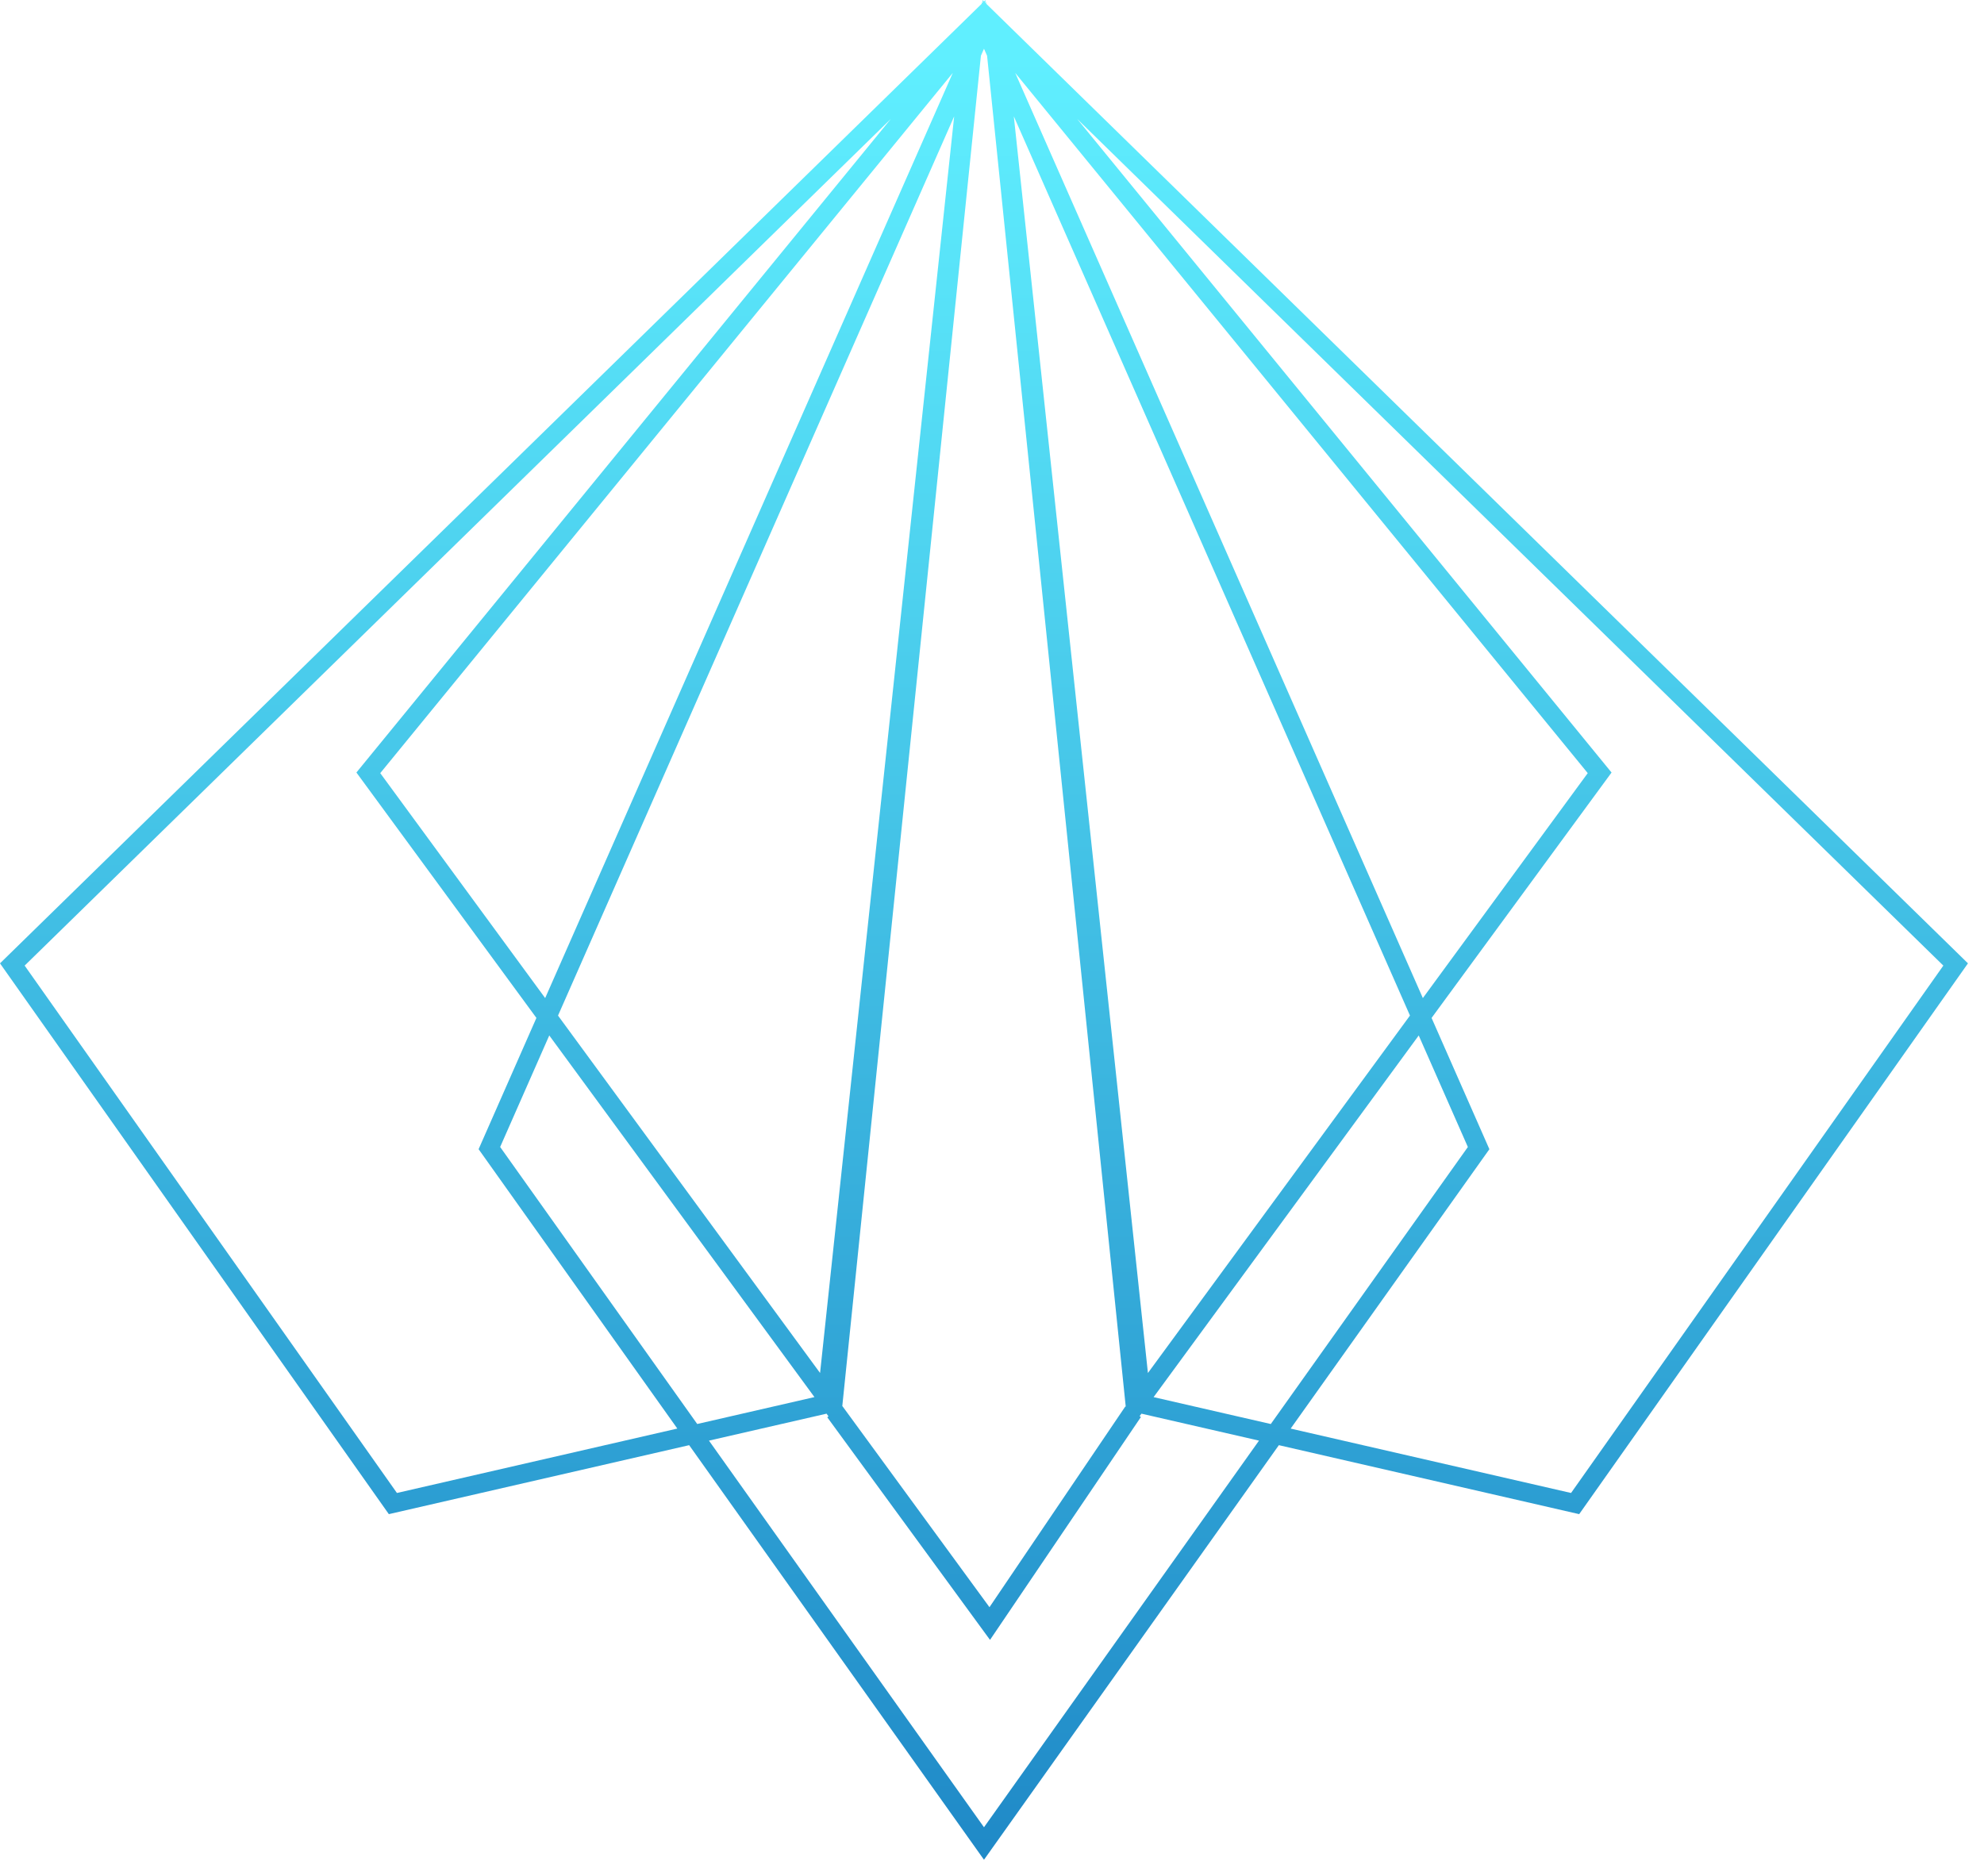
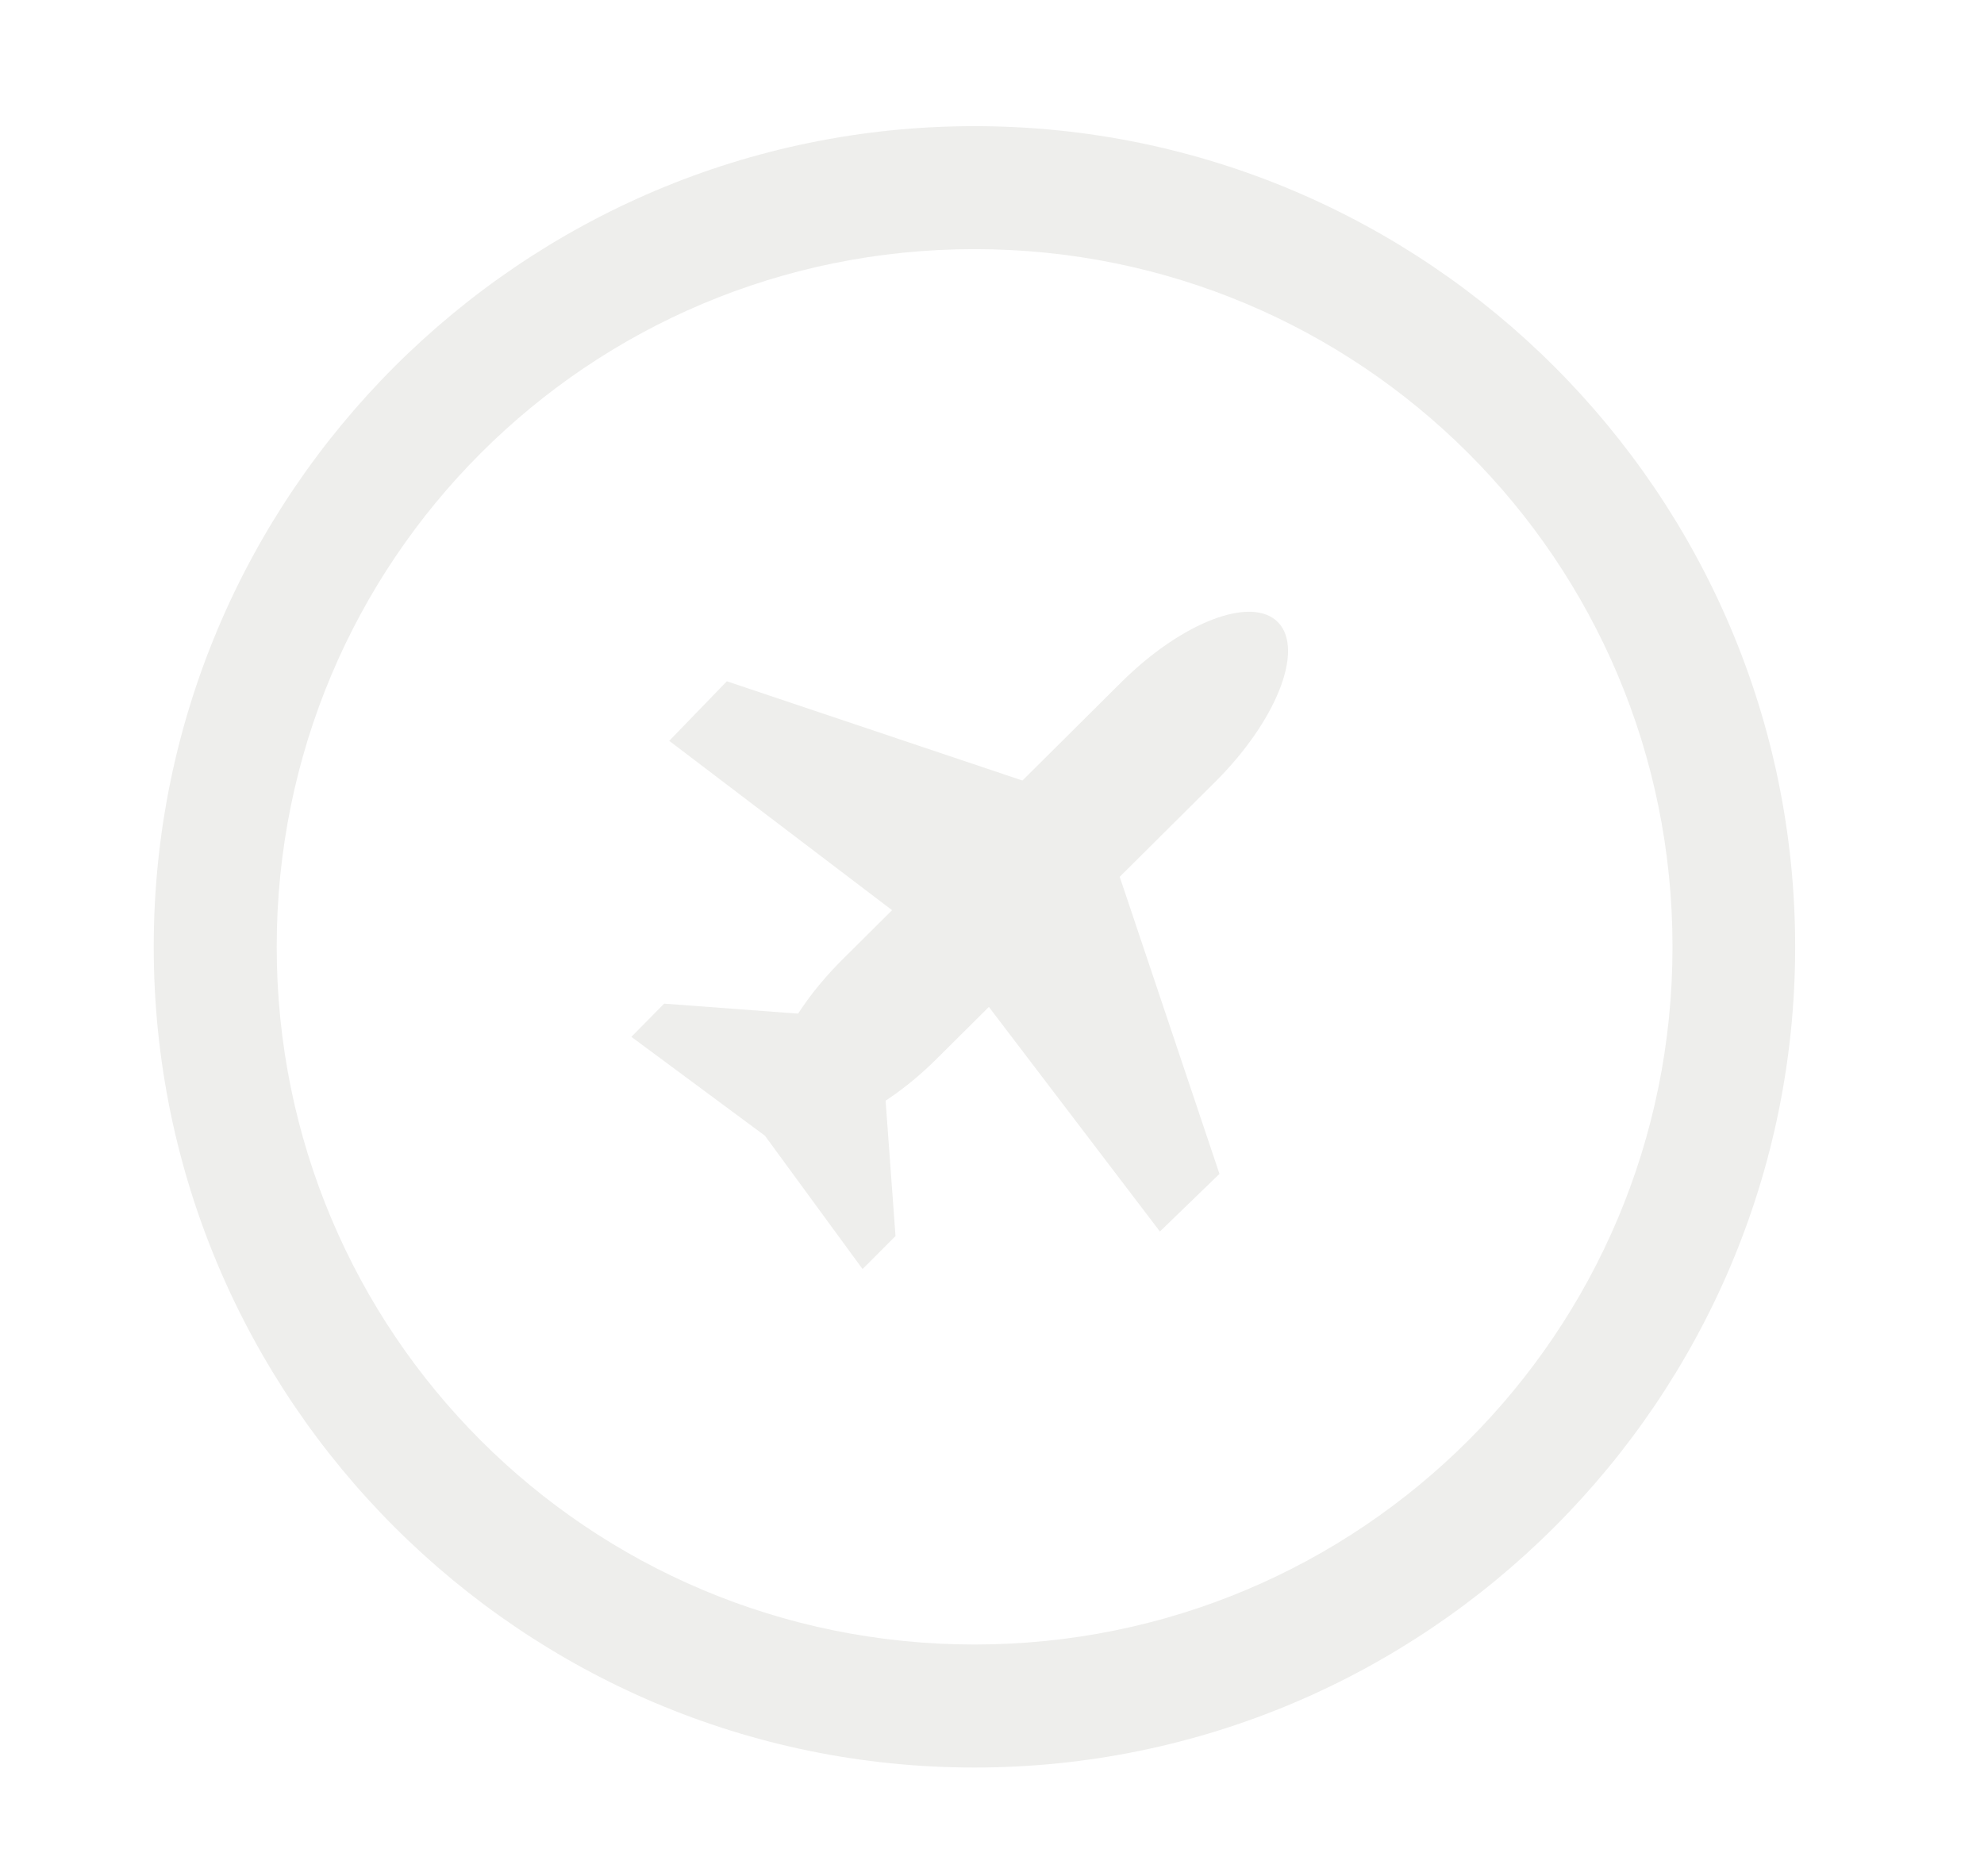
- <svg xmlns="http://www.w3.org/2000/svg" version="1.1" id="Layer_1" x="0px" y="0px" width="73px" height="69px" viewBox="0 0 73 69" enable-background="new 0 0 73 69" xml:space="preserve">
-   <g>
-     <linearGradient id="SVGID_1_" gradientUnits="userSpaceOnUse" x1="36.205" y1="2.15" x2="36.205" y2="68.662">
-       <stop offset="0" style="stop-color:#60EFFF" />
-       <stop offset="1" style="stop-color:#1F89C7" />
-     </linearGradient>
-     <path fill="url(#SVGID_1_)" d="M36.287,0.137l0.008-0.063l-0.031,0.039l-0.012-0.012L36.262,0l-0.057,0.056L36.148,0l0.011,0.101   l-0.013,0.012l-0.03-0.039l0.007,0.063L0,35.447l14.307,20.267l11.05-2.538l10.848,15.255l10.85-15.255l11.05,2.538l8.861-12.554   l5.444-7.713L36.287,0.137z M35.108,4.282L30.174,50.52l-9.642-13.151L35.108,4.282z M20.059,36.725l-6.068-8.277L35.057,2.683   L20.059,36.725z M29.967,51.407l-4.313,0.99l-7.251-10.193l1.807-4.104L29.967,51.407z M36.092,2.051l0.113-0.258l0.114,0.257   l5.102,49.711l-0.015-0.01l-4.999,7.387l-5.409-7.396l-0.007,0.004L36.092,2.051z M42.237,50.521L37.303,4.281l14.576,33.087   L42.237,50.521z M52.201,38.101l1.808,4.104l-7.251,10.193l-4.312-0.99L52.201,38.101z M37.355,2.684L58.42,28.448l-6.067,8.277   L37.355,2.684z M14.605,54.935L0.907,35.53L32.779,4.374L13.114,28.425l6.623,9.03l-2.127,4.83l7.312,10.28L14.605,54.935z    M36.205,67.235L26.086,53.009l4.326-0.992l0.072,0.099l-0.045,0.034l5.988,8.191l5.552-8.201l-0.048-0.032L42,52.017l4.324,0.992   L36.205,67.235z M66.4,42.762l-8.594,12.173l-10.317-2.369l7.312-10.28l-2.127-4.83l6.622-9.03L39.633,4.374L71.504,35.53   L66.4,42.762z" />
+ <svg xmlns="http://www.w3.org/2000/svg" width="73" height="69" id="svg2" version="1.1">
+   <defs id="defs4" />
+   <g id="layer1" transform="translate(0,-983.3622)">
+     <rect style="opacity:0;color:#000000;fill:#eeeeec;fill-opacity:1;fill-rule:nonzero;stroke:none;stroke-width:4;marker:none;visibility:visible;display:inline;overflow:visible;enable-background:accumulate" id="rect6164-3" width="66.497" height="66.497" x="2.582" y="984.952" />
+     <path style="font-size:medium;font-style:normal;font-variant:normal;font-weight:normal;font-stretch:normal;text-indent:0;text-align:start;text-decoration:none;line-height:normal;letter-spacing:normal;word-spacing:normal;text-transform:none;direction:ltr;block-progression:tb;writing-mode:lr-tb;text-anchor:start;baseline-shift:baseline;color:#000000;fill:#eeeeec;fill-opacity:1;stroke:none;stroke-width:11.647;marker:none;visibility:visible;display:inline;overflow:visible;enable-background:accumulate;font-family:Sans;-inkscape-font-specification:Sans" d="m 35.854,988.004 c -16.653,0 -30.198,13.545 -30.198,30.198 0,16.652 13.545,30.198 30.198,30.198 16.653,0 30.198,-13.546 30.198,-30.198 0,-16.652 -13.545,-30.198 -30.198,-30.198 z m 0,4.525 c 14.209,0 25.685,11.464 25.685,25.672 0,14.209 -11.476,25.672 -25.685,25.672 -14.209,0 -25.673,-11.464 -25.673,-25.672 0,-14.209 11.464,-25.672 25.673,-25.672 z" id="path6019-8-6-5-3" />
+     <path style="fill:#eeeeec;fill-opacity:1;stroke:none;display:inline" d="m 41.25,1008.473 -10.259,10.202 c -2.245,2.233 -3.28,4.845 -2.32,5.858 0.96,1.013 3.54,0.03 5.785,-2.202 l 10.259,-10.202 c 2.245,-2.233 3.28,-4.845 2.32,-5.858 -0.96,-1.013 -3.54,-0.03 -5.785,2.202 z" id="rect13090-4-6-0-6-3-1-9-8" />
+     <g transform="matrix(-1.009087,-1.009087,-1.106093,1.106093,-588.4632,2122.686)" id="g13092-8-7-8-5-1-7-1-4" style="fill:#eeeeec;fill-opacity:1;display:inline">
+       <path style="fill:#eeeeec;fill-opacity:1;stroke:none" d="m 247.277,-781.789 -0.035,1.949 -8.913,-1.109 -8.979,1.109 -0.035,-1.949 8.981,-4.074 z" id="path13094-9-3-5-6-5-9-7-8" />
+     </g>
+     <g id="g13098-1-3-7-8-9-1-8-9" transform="matrix(-0.4674824,-0.4674824,-0.8211271,0.8211271,-502.3075,1778.387)" style="fill:#eeeeec;fill-opacity:1;display:inline">
+       <path style="fill:#eeeeec;fill-opacity:1;stroke:none" d="m 238.328,-786.832 9.116,4.469 -0.018,1.478 -9.148,-0.777 -9.089,0.8 0.002,-1.477 z" id="path13100-6-3-1-2-5-0-8-3" />
+     </g>
  </g>
</svg>
